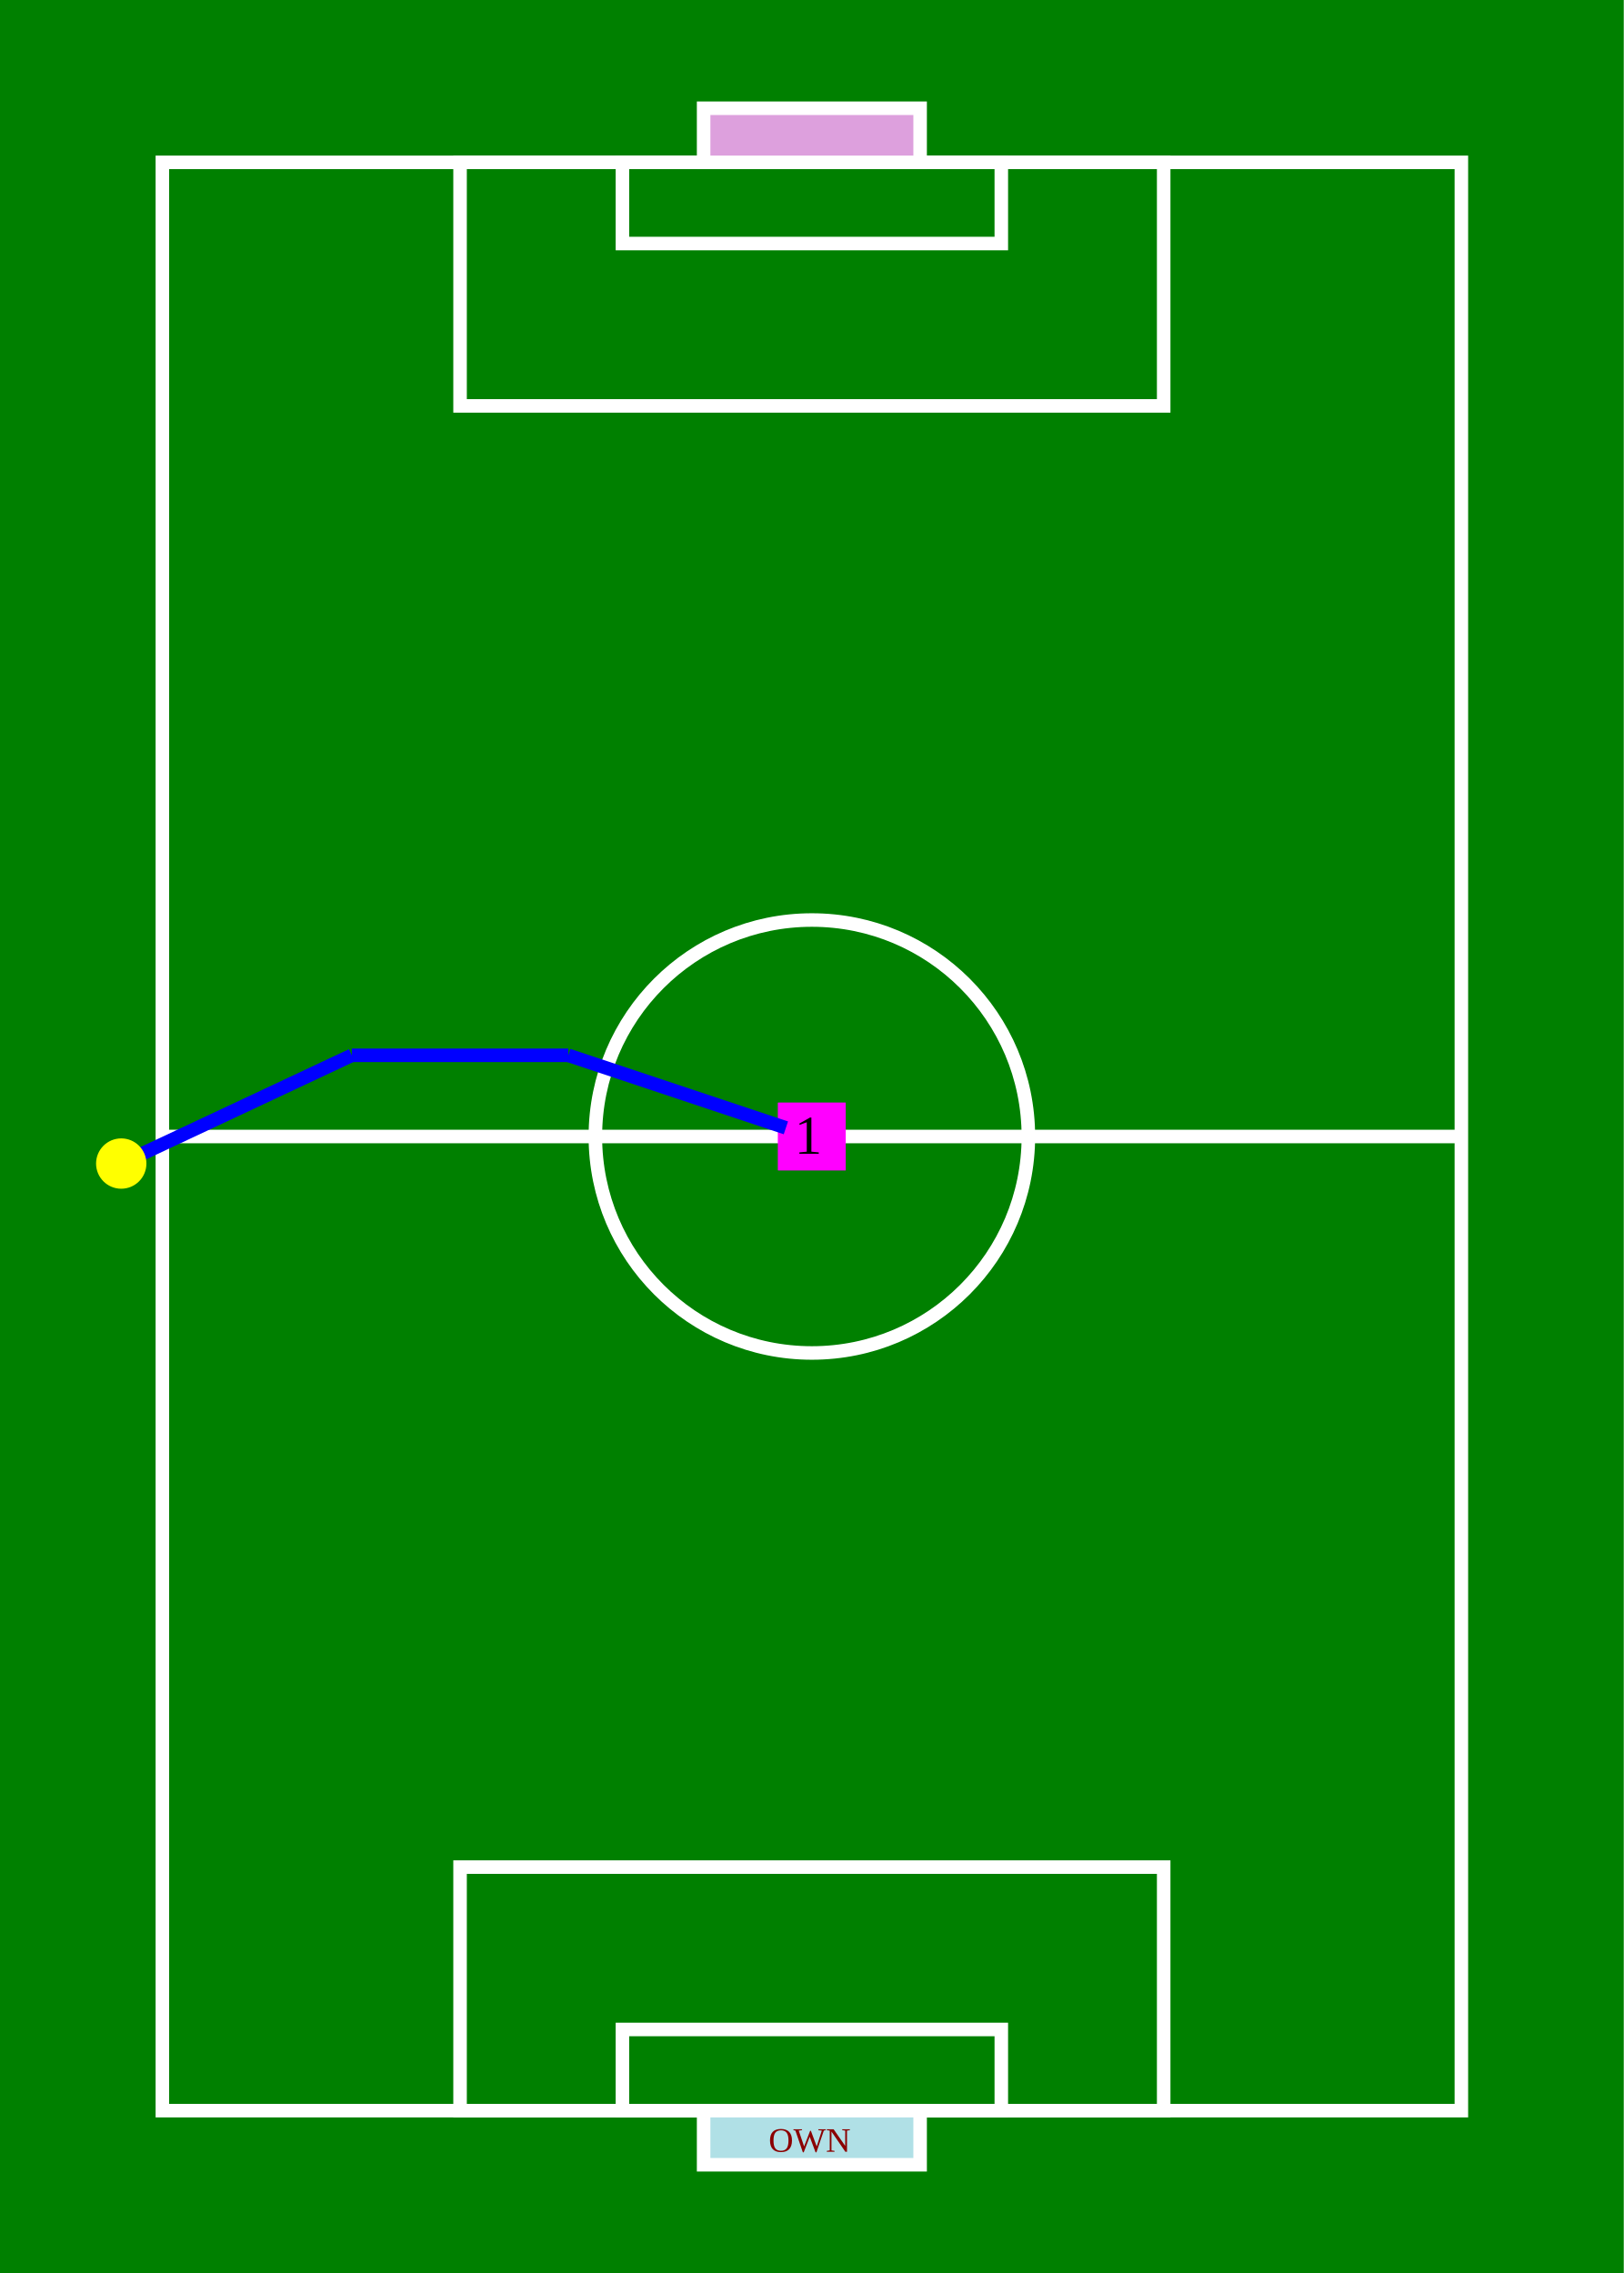
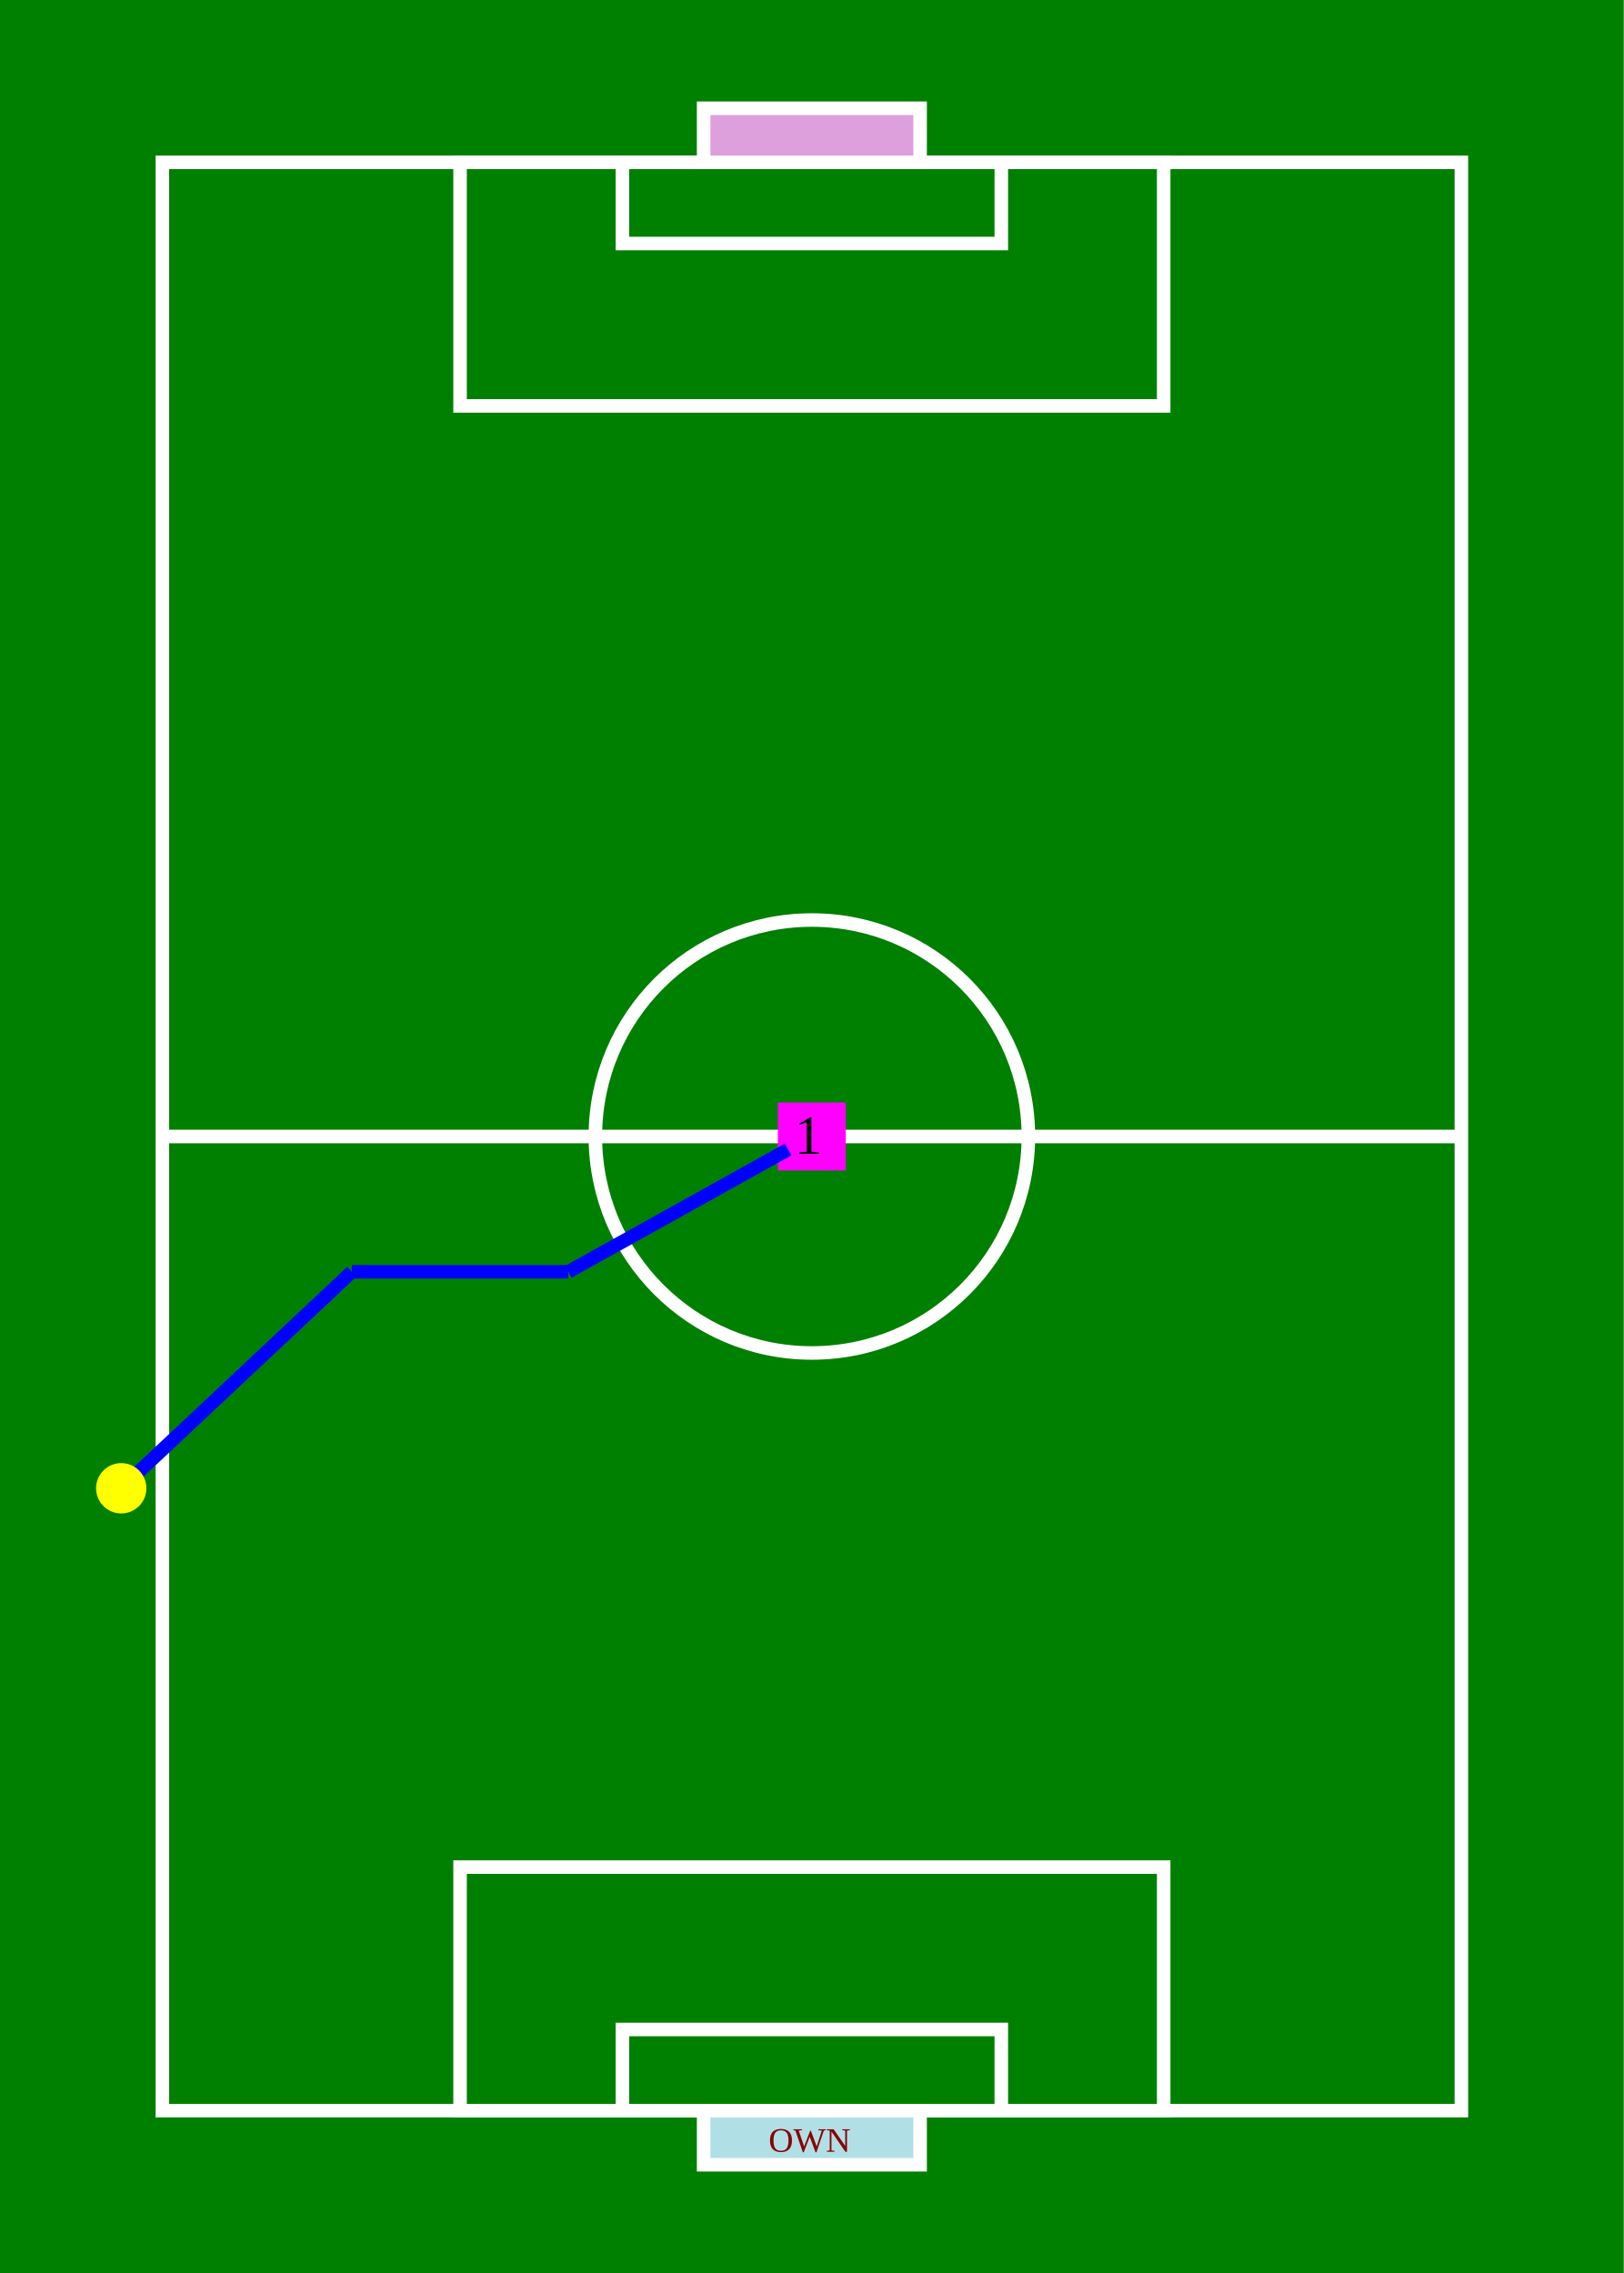
<svg xmlns="http://www.w3.org/2000/svg" width="15.00cm" height="21.00cm" version="1.1">
  <rect x="0cm" y="0cm" width="15.00cm" height="21.00cm" fill="green" stroke-width="0.02cm" />
  <rect x="1.50cm" y="1.50cm" width="12.00cm" height="18.00cm" fill="none" stroke="white" stroke-width="0.125cm" />
  <line x1="1.50cm" y1="10.50cm" x2="13.50cm" y2="10.50cm" stroke-width="0.125cm" stroke="white" />
  <circle cx="7.50cm" cy="10.50cm" r="2.00cm" fill="none" stroke="white" stroke-width="0.125cm" />
  <rect x="4.25cm" y="1.50cm" width="6.50cm" height="2.25cm" fill="green" stroke="white" stroke-width="0.125cm" />
  <rect x="4.25cm" y="17.25cm" width="6.50cm" height="2.25cm" fill="green" stroke="white" stroke-width="0.125cm" />
  <rect x="5.75cm" y="1.50cm" width="3.50cm" height="0.75cm" fill="green" stroke="white" stroke-width="0.125cm" />
  <rect x="5.75cm" y="18.75cm" width="3.50cm" height="0.75cm" fill="green" stroke="white" stroke-width="0.125cm" />
  <rect x="6.50cm" y="1.00cm" width="2.00cm" height="0.50cm" fill="plum" stroke="white" stroke-width="0.125cm" />
  <rect x="6.50cm" y="19.50cm" width="2.00cm" height="0.50cm" fill="powderblue" stroke="white" stroke-width="0.125cm" />
  <text x="7.10cm" y="19.88cm" fill="darkred">OWN</text>
  <rect x="7.25cm" y="10.25cm" width="0.50cm" height="0.50cm" fill="magenta" stroke="magenta" stroke-width="0.125cm" />
  <rect x="7.25cm" y="10.25cm" width="0.50cm" height="0.50cm" fill="magenta" stroke="magenta" stroke-width="0.125cm" />
-   <line x1="7.26cm" y1="10.42cm" x2="5.25cm" y2="9.75cm" stroke-width="0.125cm" stroke="blue" />
-   <line x1="5.25cm" y1="9.75cm" x2="3.25cm" y2="9.75cm" stroke-width="0.125cm" stroke="blue" />
-   <line x1="3.25cm" y1="9.75cm" x2="1.12cm" y2="10.75cm" stroke-width="0.125cm" stroke="blue" />
-   <circle cx="1.12cm" cy="10.75cm" r="0.17cm" fill="yellow" stroke="yellow" stroke-width="0.125cm" />
+   <line x1="7.28cm" y1="10.62cm" x2="5.25cm" y2="11.75cm" stroke-width="0.125cm" stroke="blue" />
+   <line x1="5.25cm" y1="11.75cm" x2="3.25cm" y2="11.75cm" stroke-width="0.125cm" stroke="blue" />
+   <line x1="3.25cm" y1="11.75cm" x2="1.12cm" y2="13.75cm" stroke-width="0.125cm" stroke="blue" />
+   <circle cx="1.12cm" cy="13.75cm" r="0.17cm" fill="yellow" stroke="yellow" stroke-width="0.125cm" />
  <text x="7.34cm" y="10.66cm" font-size="large" font-weight-absolute="bold" fill="black">1</text>
</svg>
